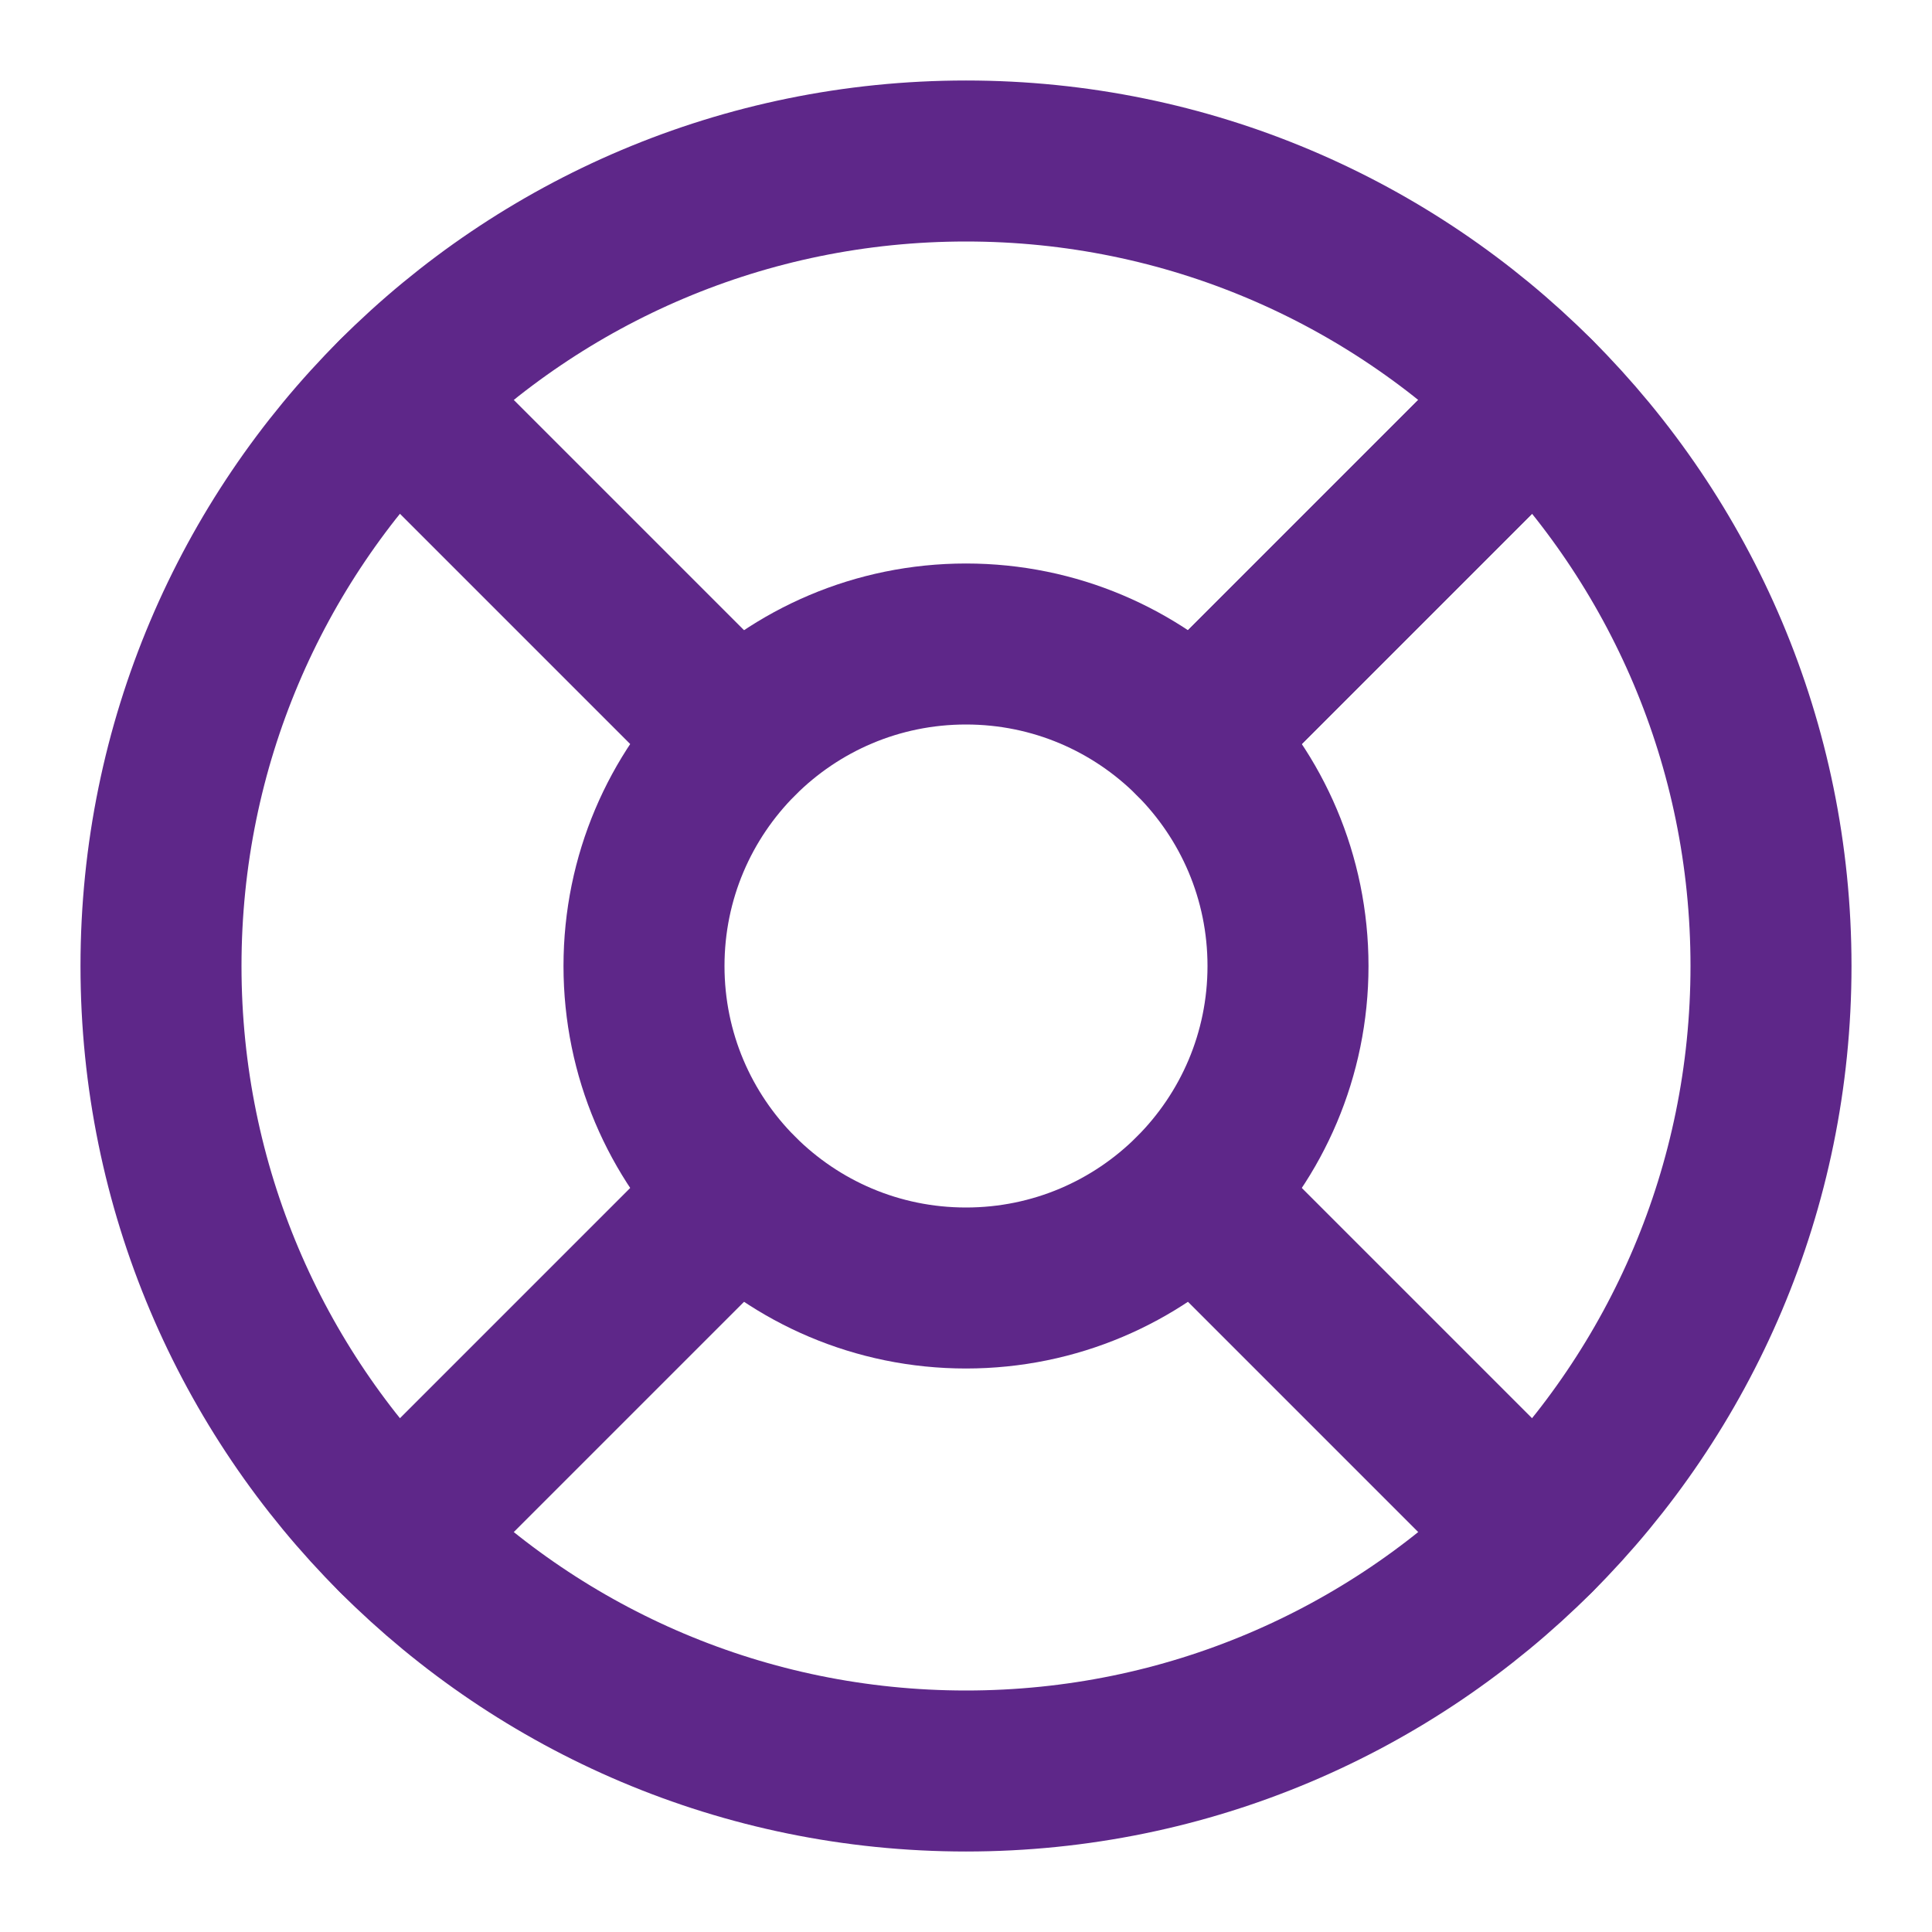
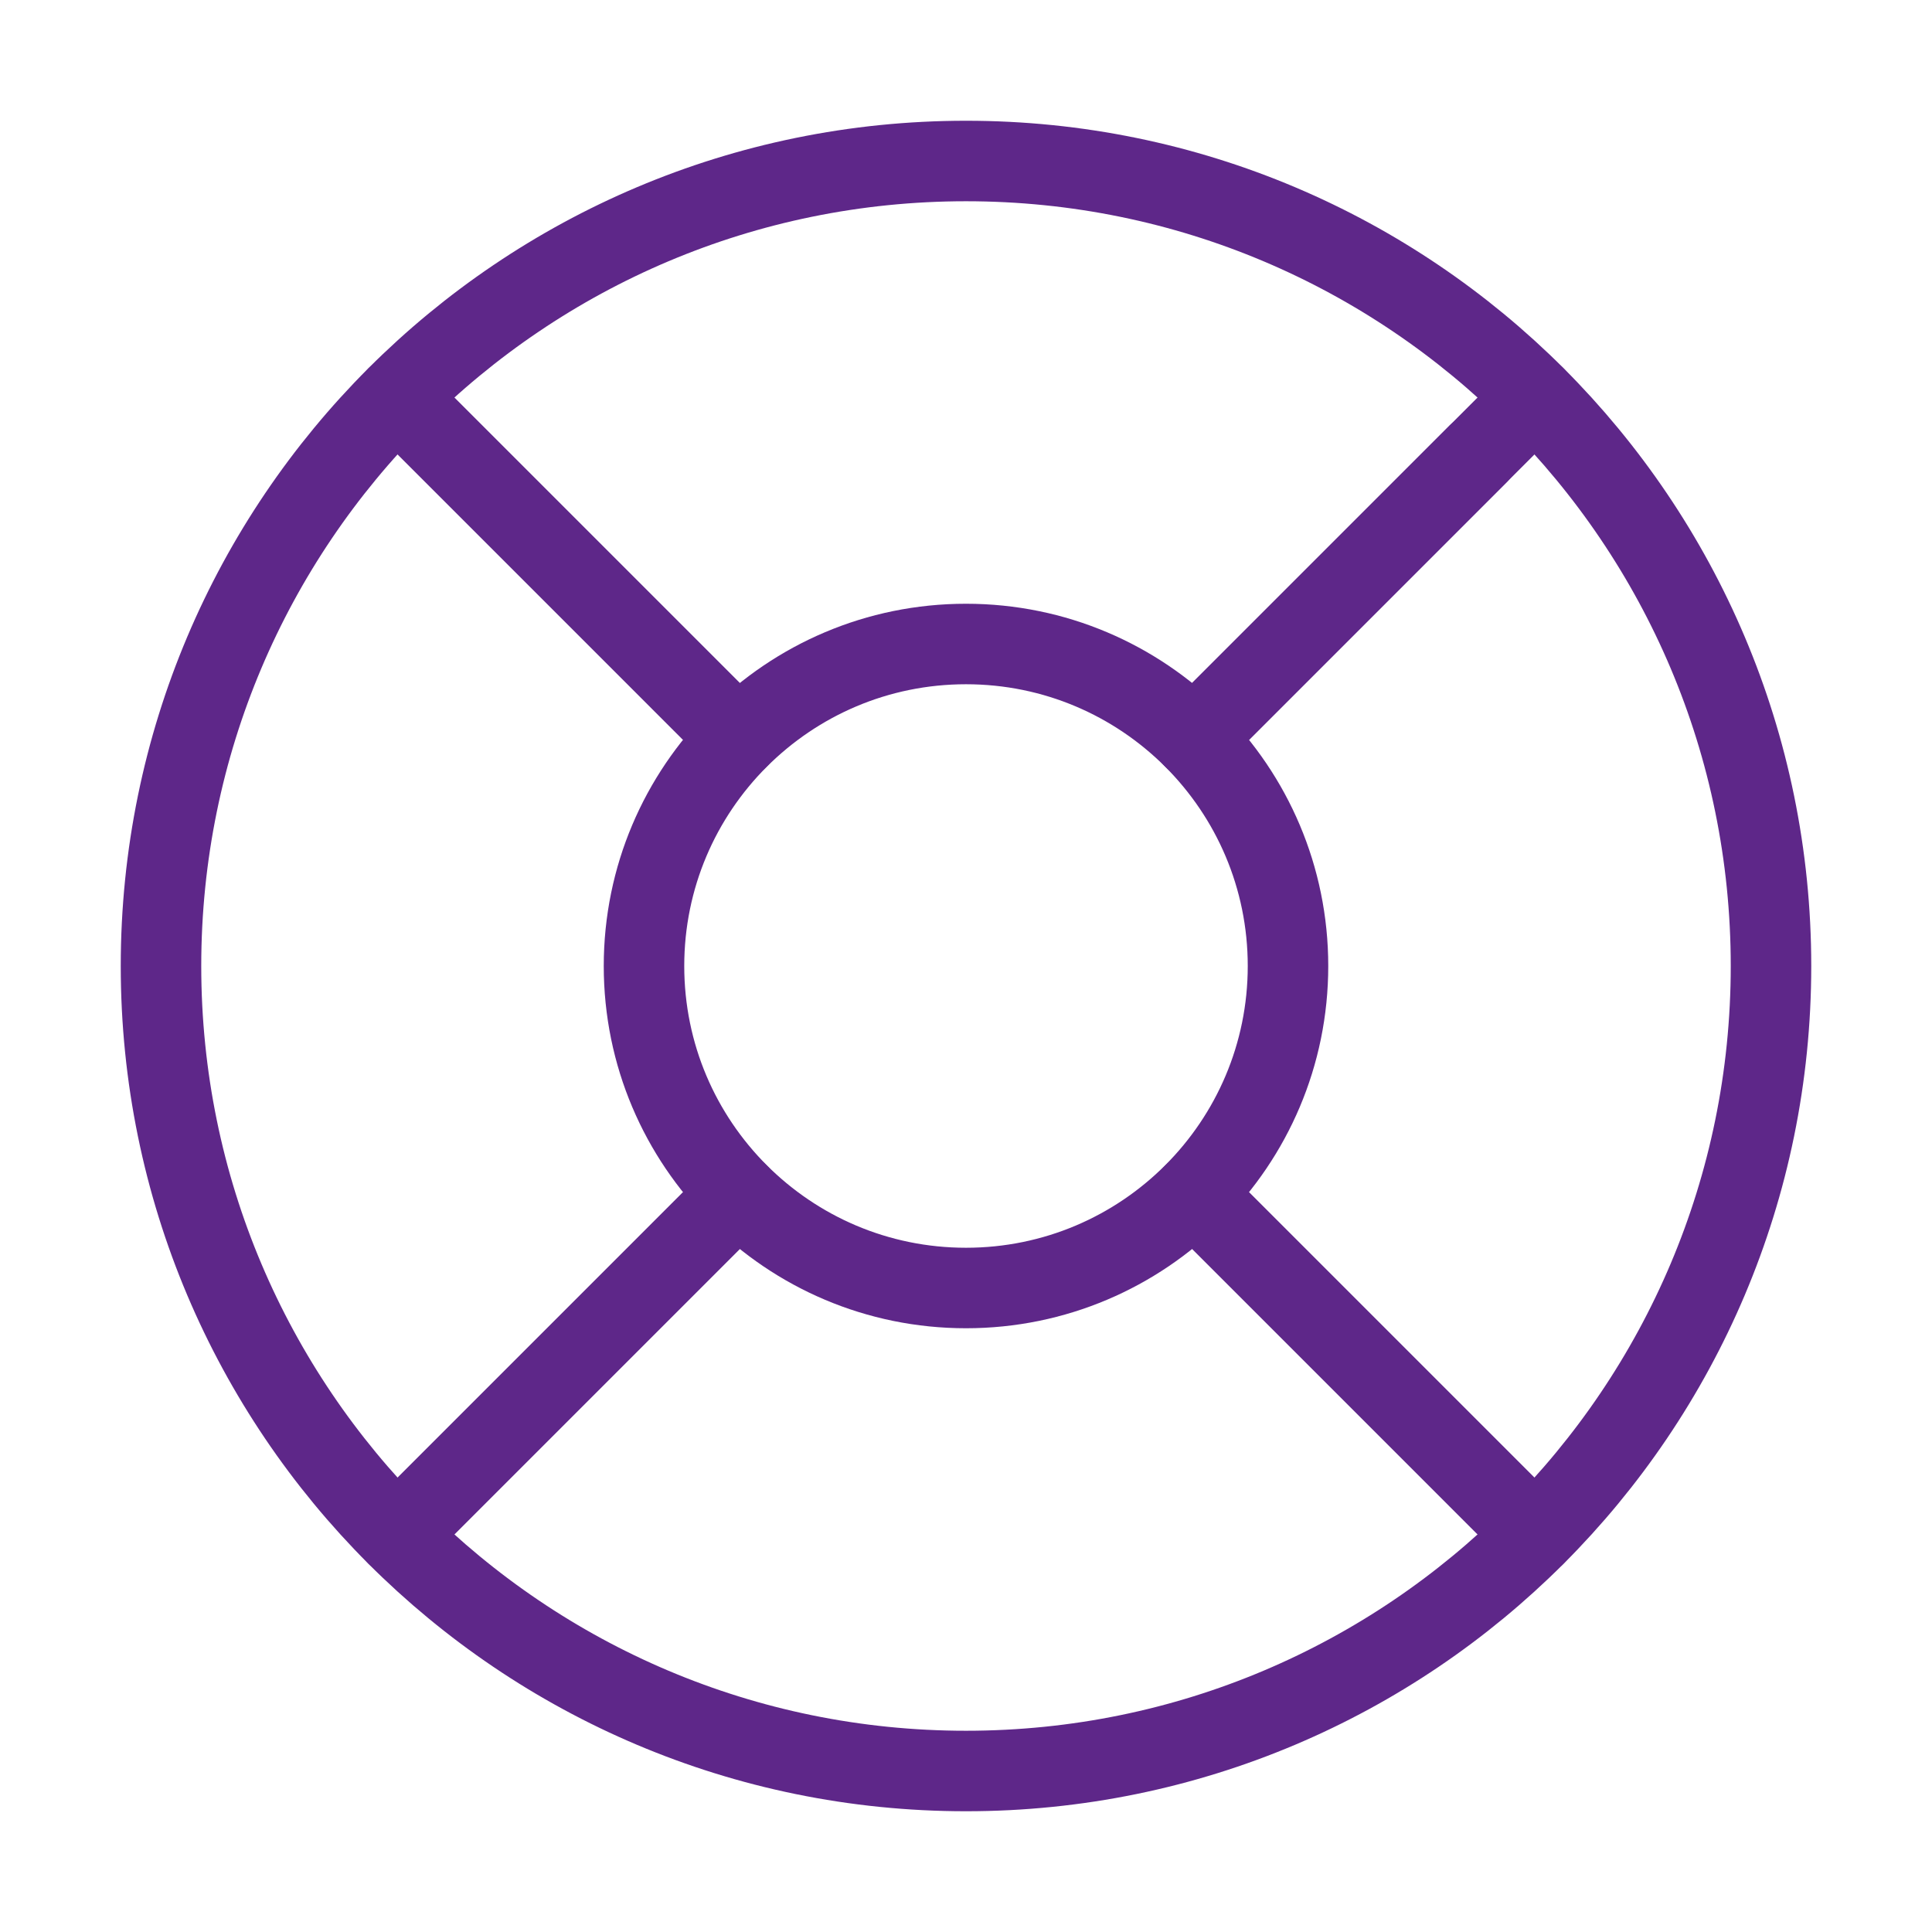
- <svg xmlns="http://www.w3.org/2000/svg" width="48" height="48" viewBox="0 0 24 24" fill="none" stroke="#5E2789" stroke-width="2" stroke-linecap="round" stroke-linejoin="round" class="feather feather-life-buoy">
+ <svg xmlns="http://www.w3.org/2000/svg" width="48" height="48" viewBox="0 0 24 24" fill="none" stroke="#5E2789" stroke-width="1" stroke-linecap="round" stroke-linejoin="round" class="feather feather-life-buoy">
  <circle cx="12" cy="12" r="10" />
  <circle cx="12" cy="12" r="4" />
  <line x1="4.93" y1="4.93" x2="9.17" y2="9.17" />
  <line x1="14.83" y1="14.83" x2="19.07" y2="19.07" />
  <line x1="14.83" y1="9.17" x2="19.07" y2="4.93" />
  <line x1="14.83" y1="9.17" x2="18.36" y2="5.64" />
  <line x1="4.93" y1="19.07" x2="9.17" y2="14.83" />
</svg>
